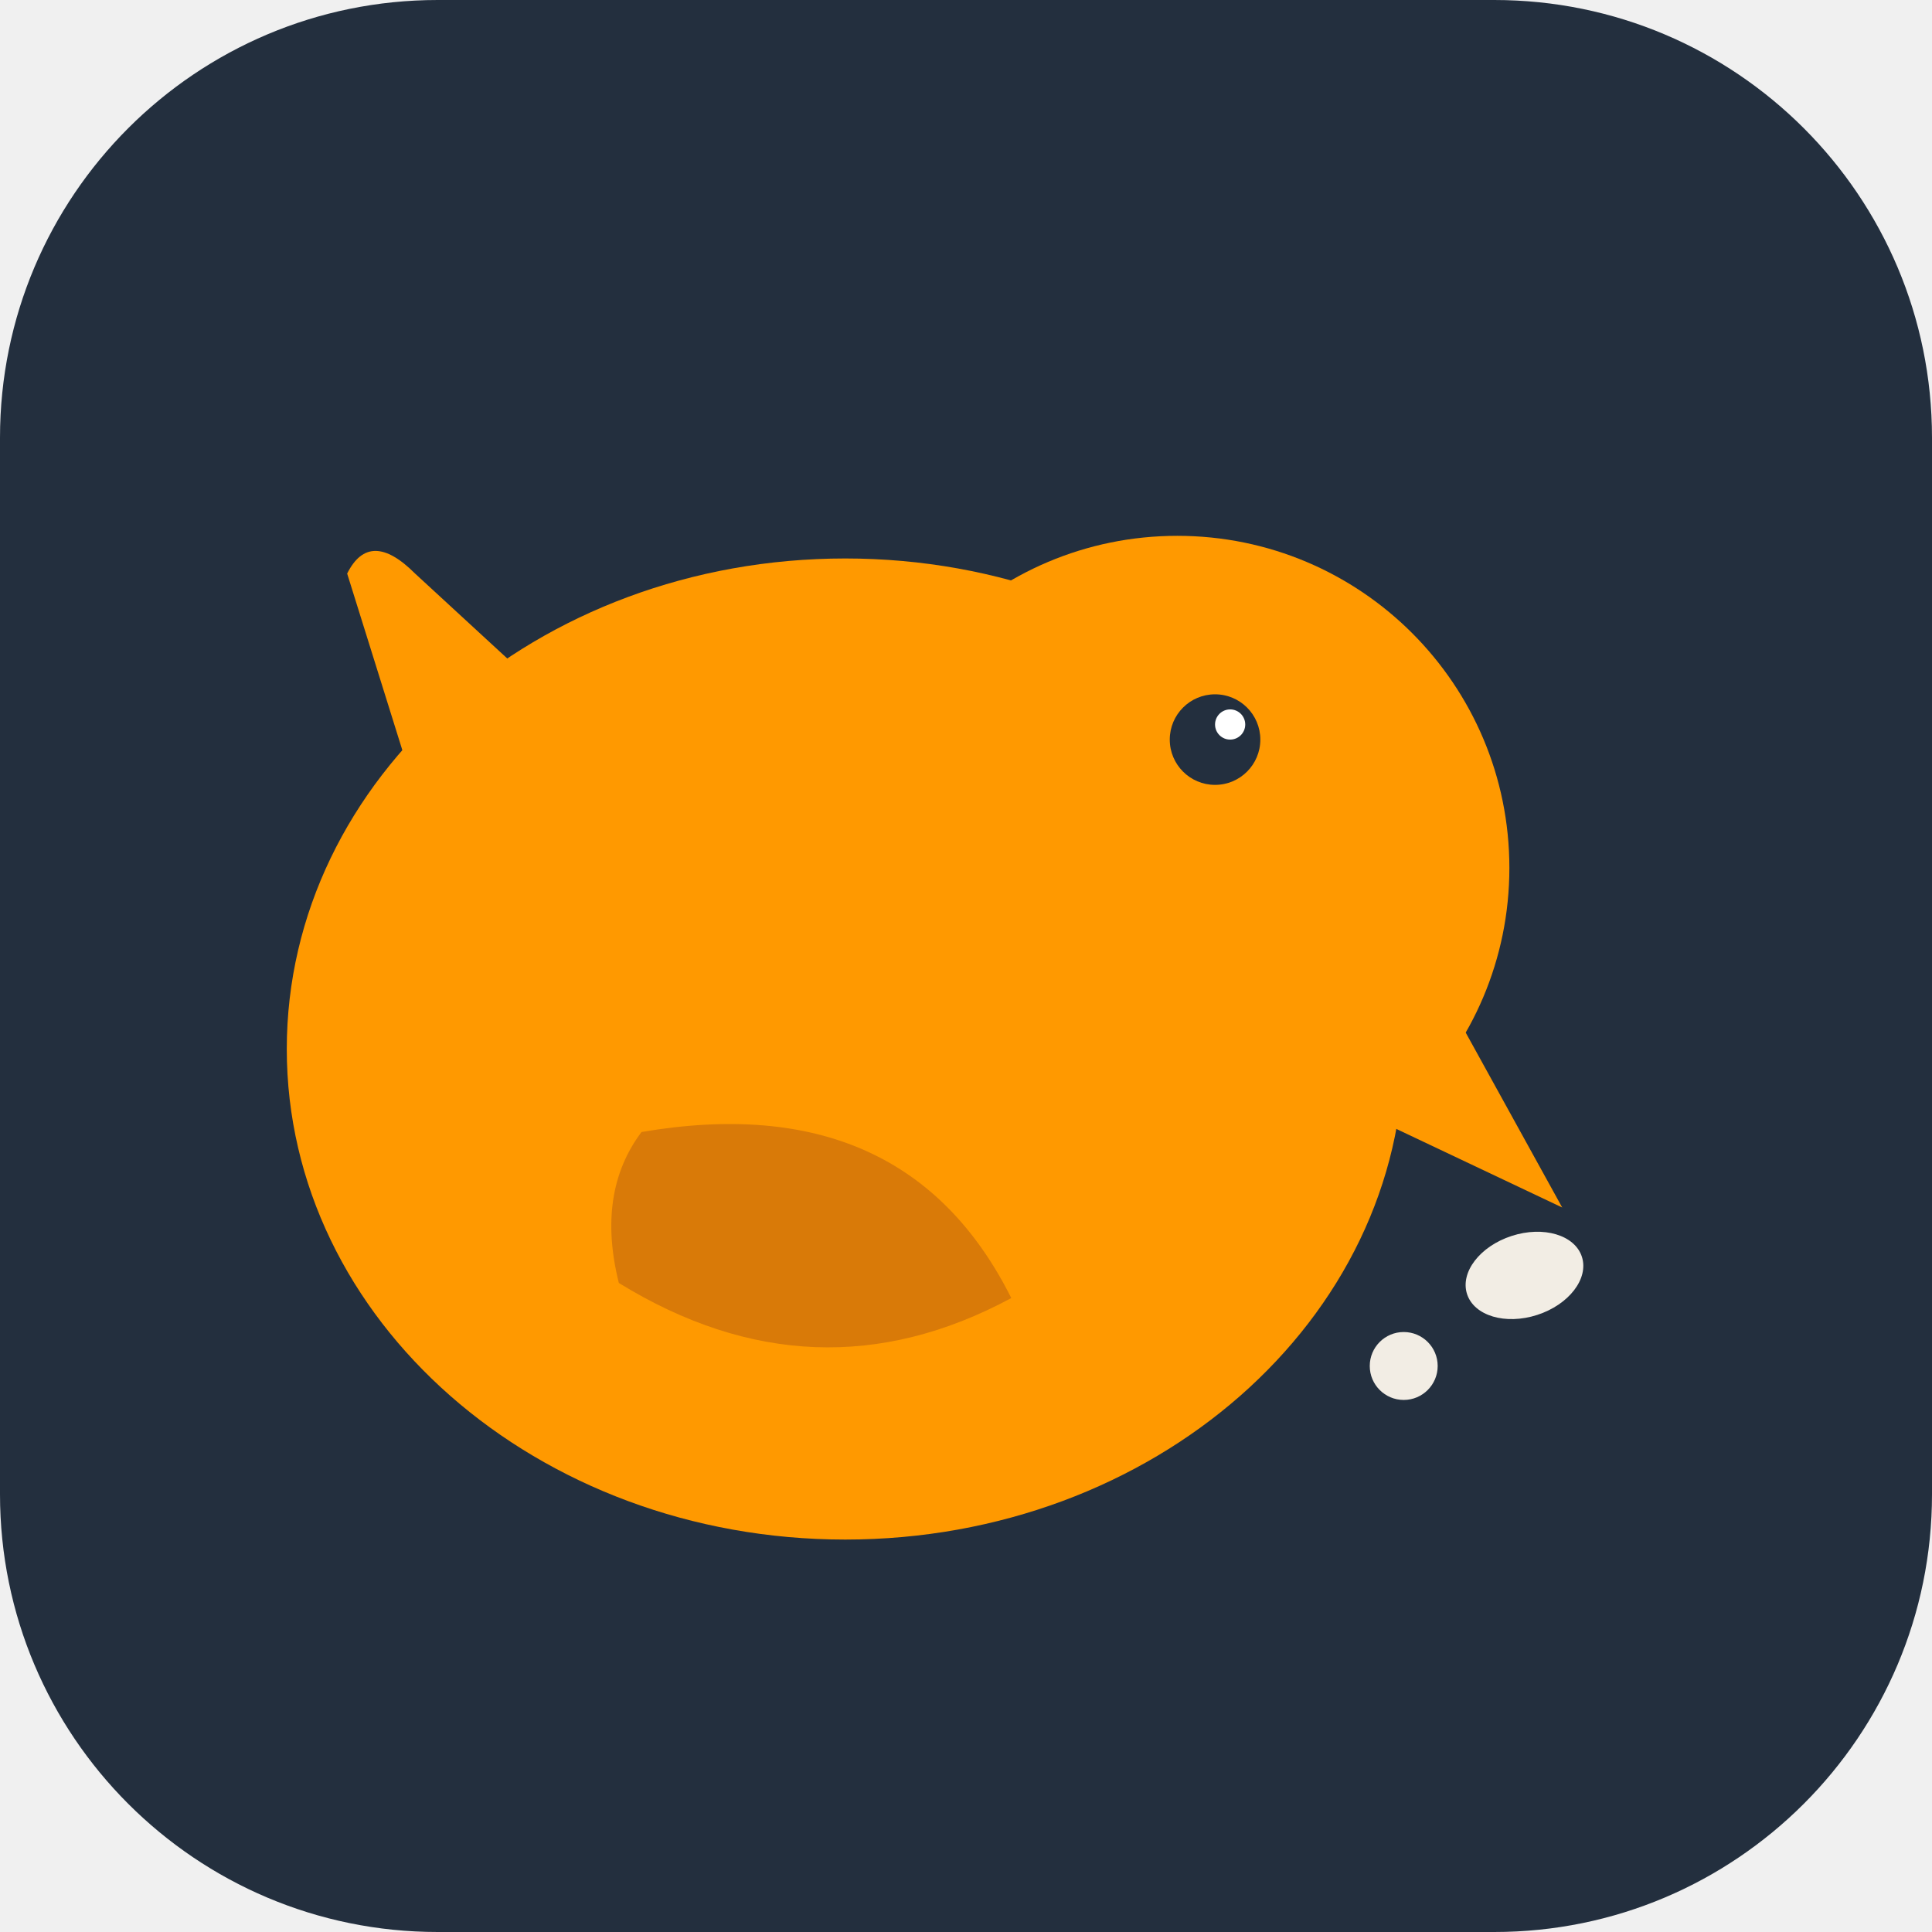
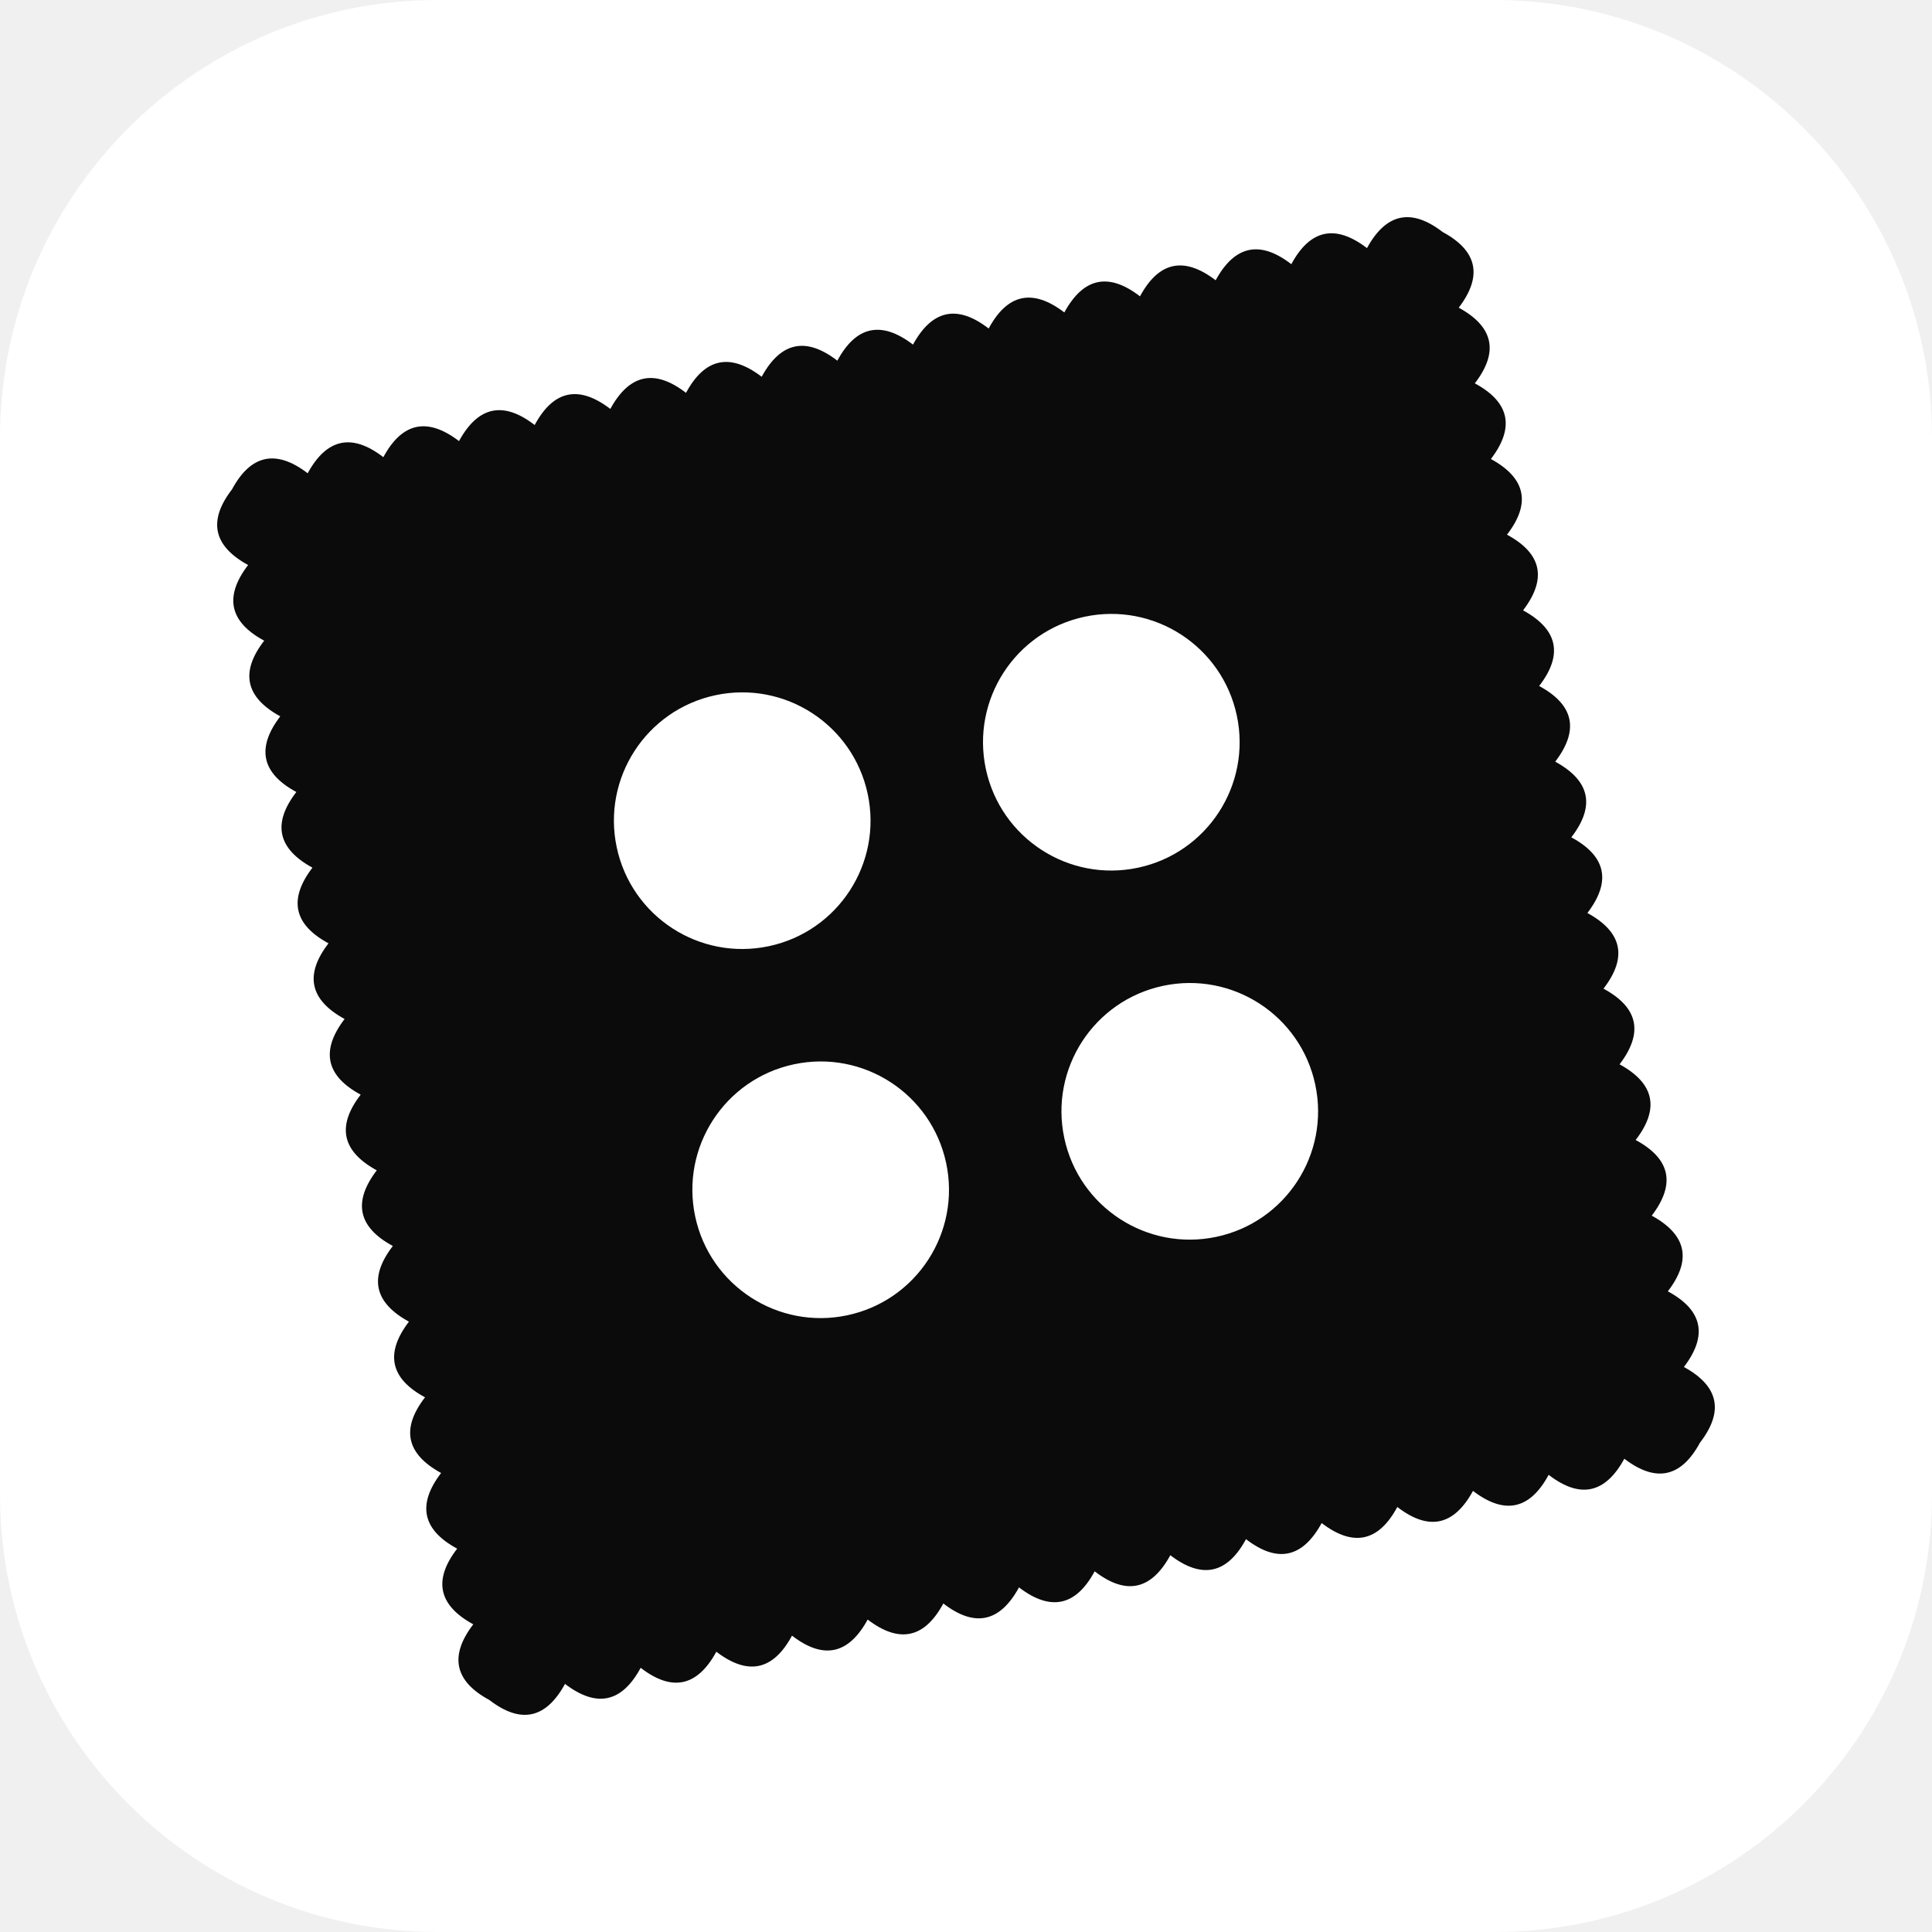
- <svg xmlns="http://www.w3.org/2000/svg" viewBox="0 0 512 512" role="img" aria-labelledby="moi-bird-title">
-   <rect width="512" height="512" rx="116" fill="#232F3E" />
-   <g fill="#FF9900">
-     <path d="M112 216 L92 152 Q98 140 110 152 L186 222 Z" />
-     <ellipse cx="224" cy="278" rx="148" ry="130" />
-     <circle cx="312" cy="230" r="88" />
-     <path d="M382 262 L414 320 L338 284 Z" />
+ <svg xmlns="http://www.w3.org/2000/svg" viewBox="0 0 512 512" role="img" aria-labelledby="moi-cracker-title">
+   <rect width="512" height="512" rx="116" fill="#FFFFFF" />
+   <g transform="rotate(-12 256 256)">
+     <path d="M92,92 Q102.2,80.0 112.5,92 Q122.8,80.0 133.0,92 Q143.2,80.0 153.5,92 Q163.8,80.0 174.0,92 Q184.2,80.0 194.5,92 Q204.8,80.0 215.0,92 Q225.2,80.0 235.5,92 Q245.8,80.0 256.0,92 Q266.2,80.0 276.5,92 Q286.8,80.0 297.0,92 Q307.2,80.0 317.5,92 Q327.8,80.0 338.0,92 Q348.2,80.0 358.5,92 Q368.8,80.0 379.0,92 Q389.2,80.0 399.5,92 Q409.8,80.0 420.0,92 Q432.0,102.2 420,112.5 Q432.0,122.8 420,133.0 Q432.0,143.2 420,153.5 Q432.0,163.8 420,174.0 Q432.0,184.2 420,194.5 Q432.0,204.8 420,215.0 Q432.0,225.2 420,235.5 Q432.0,245.8 420,256.0 Q432.0,266.2 420,276.5 Q432.0,286.8 420,297.0 Q432.0,307.2 420,317.5 Q432.0,327.8 420,338.0 Q432.0,348.2 420,358.5 Q432.0,368.8 420,379.0 Q432.0,389.2 420,399.5 Q432.0,409.8 420,420.0 Q409.8,432.0 399.5,420 Q389.2,432.0 379.0,420 Q368.8,432.0 358.5,420 Q348.2,432.0 338.0,420 Q327.8,432.0 317.5,420 Q307.2,432.0 297.0,420 Q286.8,432.0 276.5,420 Q266.2,432.0 256.0,420 Q245.8,432.0 235.5,420 Q225.2,432.0 215.0,420 Q204.8,432.0 194.5,420 Q184.2,432.0 174.0,420 Q163.8,432.0 153.5,420 Q143.2,432.0 133.0,420 Q122.8,432.0 112.5,420 Q102.2,432.0 92.0,420 Q80.0,409.8 92,399.5 Q80.0,389.2 92,379.0 Q80.0,368.8 92,358.5 Q80.0,348.2 92,338.0 Q80.0,327.8 92,317.5 Q80.0,307.2 92,297.0 Q80.0,286.8 92,276.5 Q80.0,266.2 92,256.0 Q80.0,245.8 92,235.5 Q80.0,225.2 92,215.0 Q80.0,204.8 92,194.5 Q80.0,184.2 92,174.0 Q80.0,163.8 92,153.5 Q80.0,143.2 92,133.0 Q80.0,122.8 92,112.5 Q80.0,102.2 92,92.0 Z" fill="#0B0B0B" />
+     <circle cx="206" cy="206" r="34" fill="#FFFFFF" />
+     <circle cx="306" cy="206" r="34" fill="#FFFFFF" />
+     <circle cx="206" cy="306" r="34" fill="#FFFFFF" />
+     <circle cx="306" cy="306" r="34" fill="#FFFFFF" />
  </g>
-   <path d="M170 300 Q240 288 268 344 Q216 372 164 340 Q158 316 170 300 Z" fill="#D97A08" />
-   <circle cx="322" cy="196" r="12" fill="#232F3E" />
-   <circle cx="326" cy="192" r="4" fill="#FFFFFF" />
-   <ellipse cx="404" cy="338" rx="16" ry="11" transform="rotate(-18 404 338)" fill="#F2EDE4" />
-   <circle cx="372" cy="362" r="9" fill="#F2EDE4" />
</svg>
